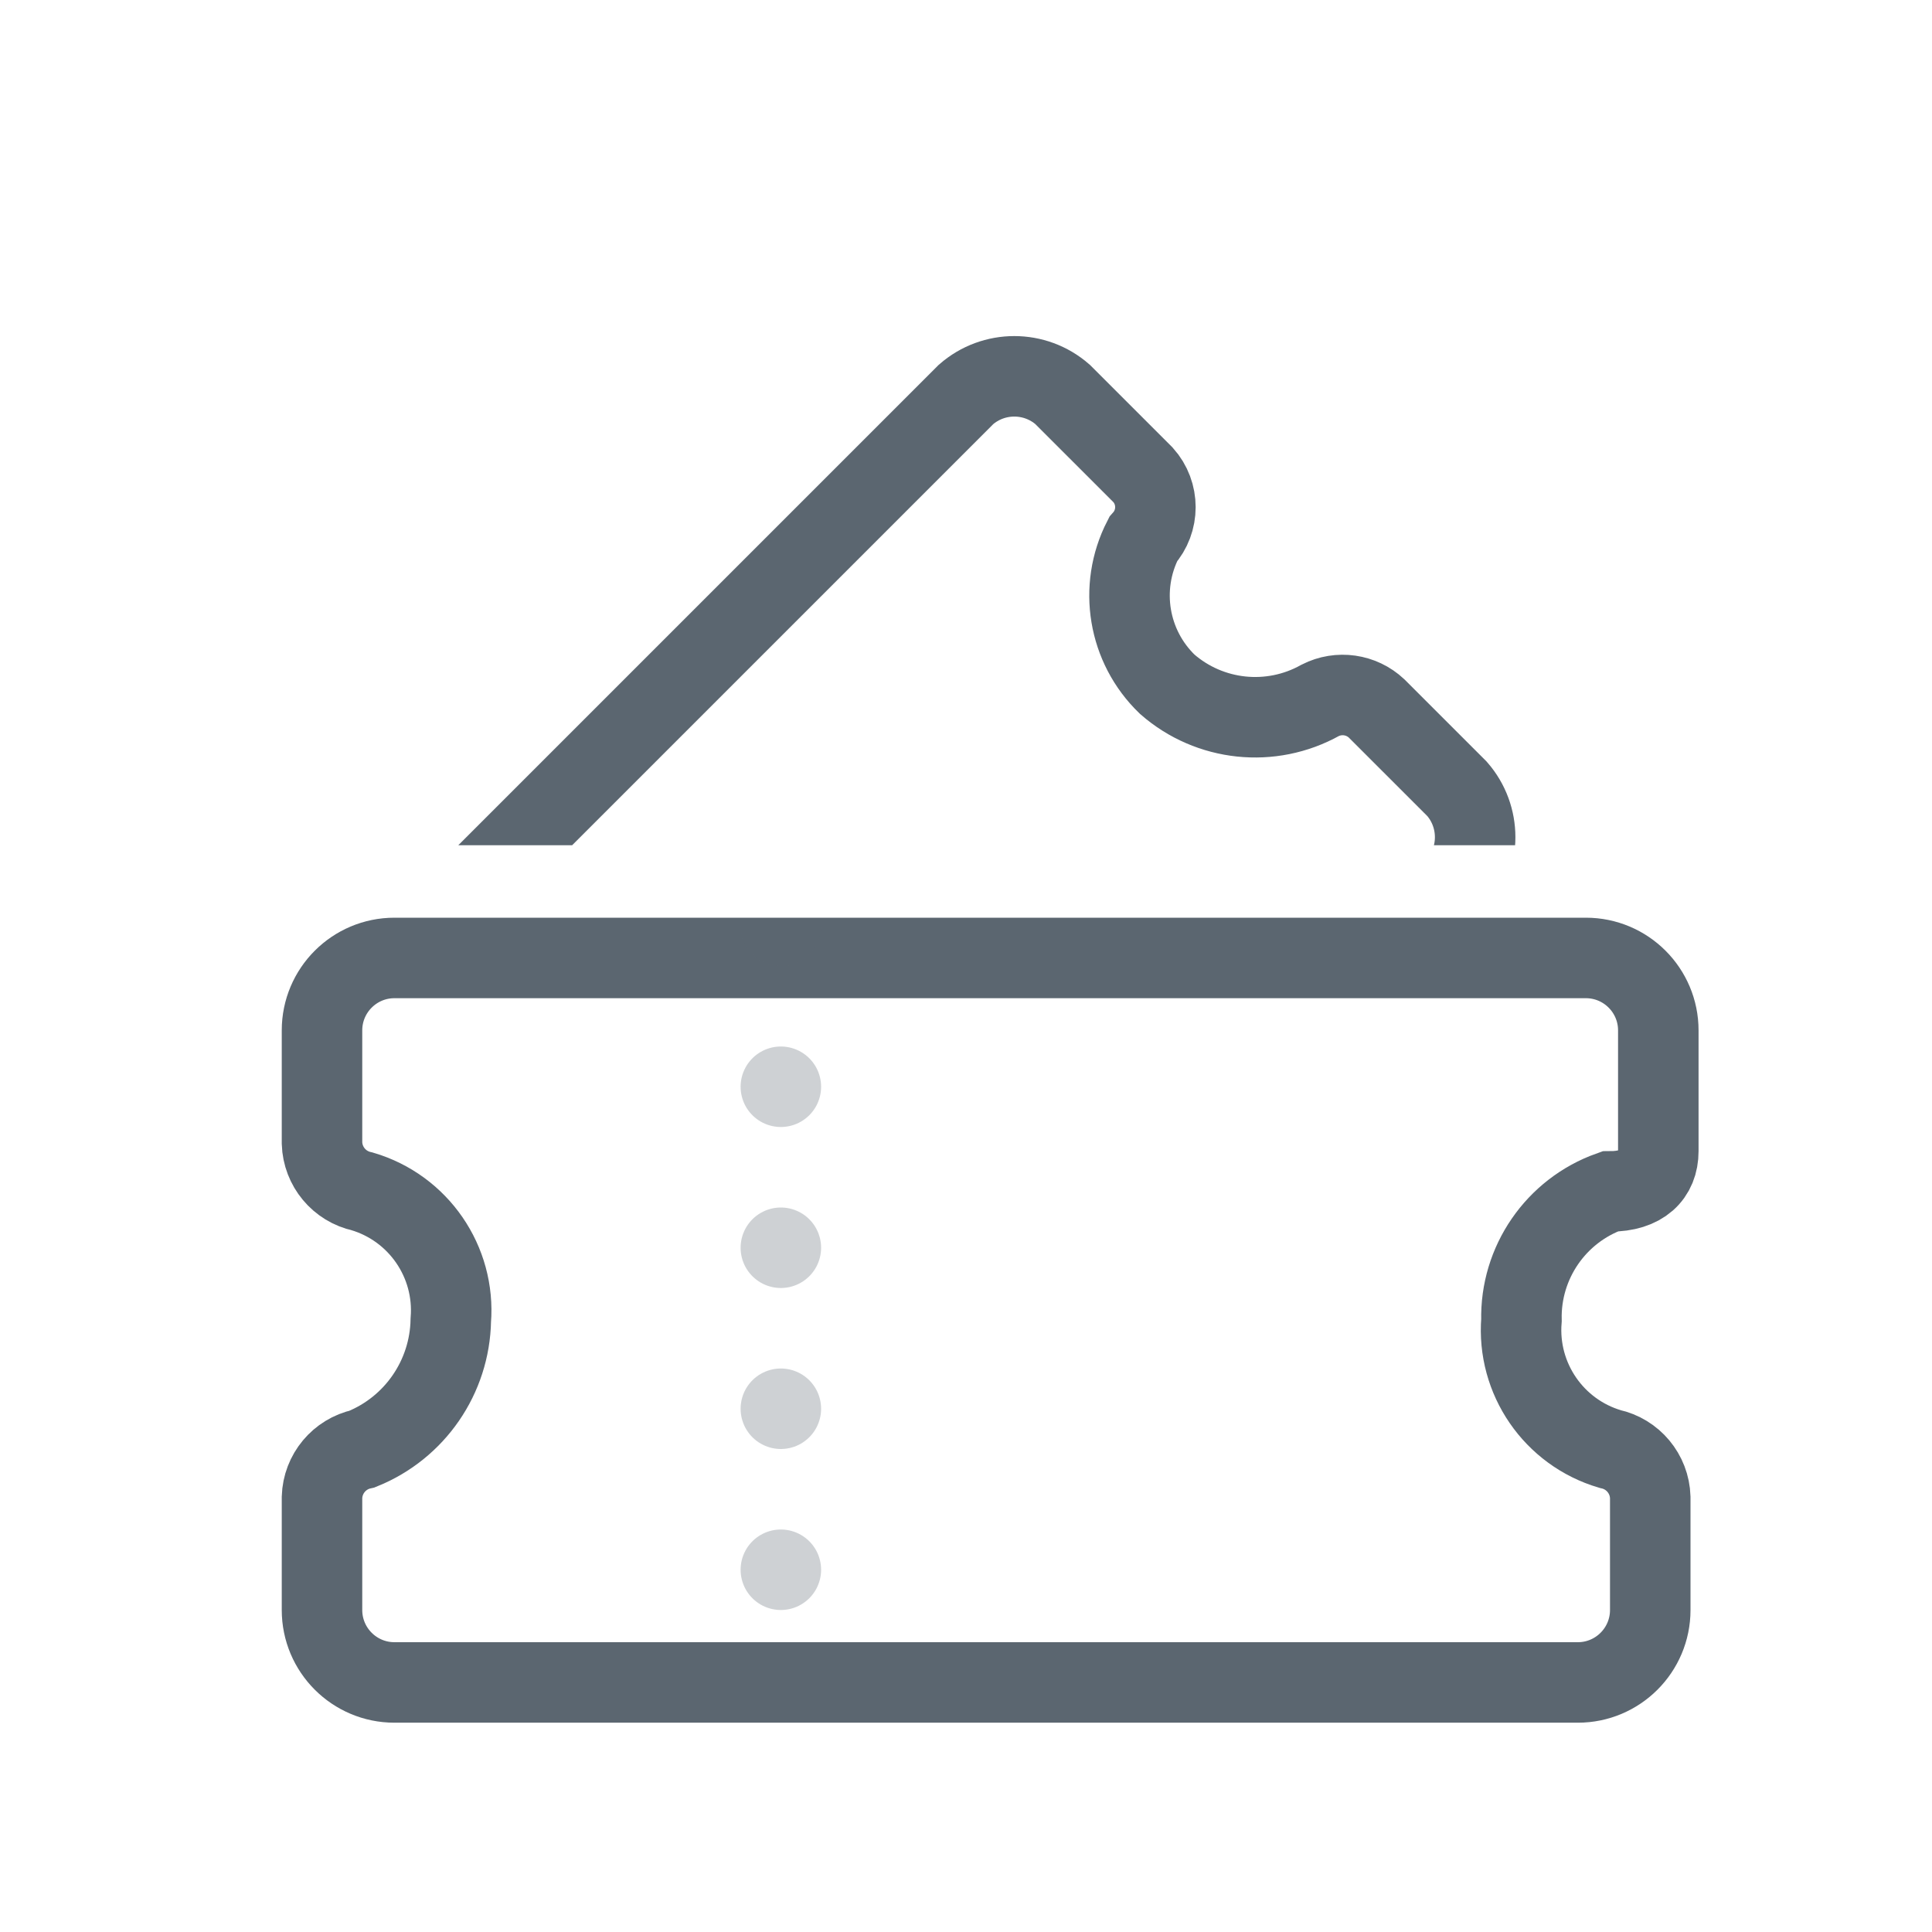
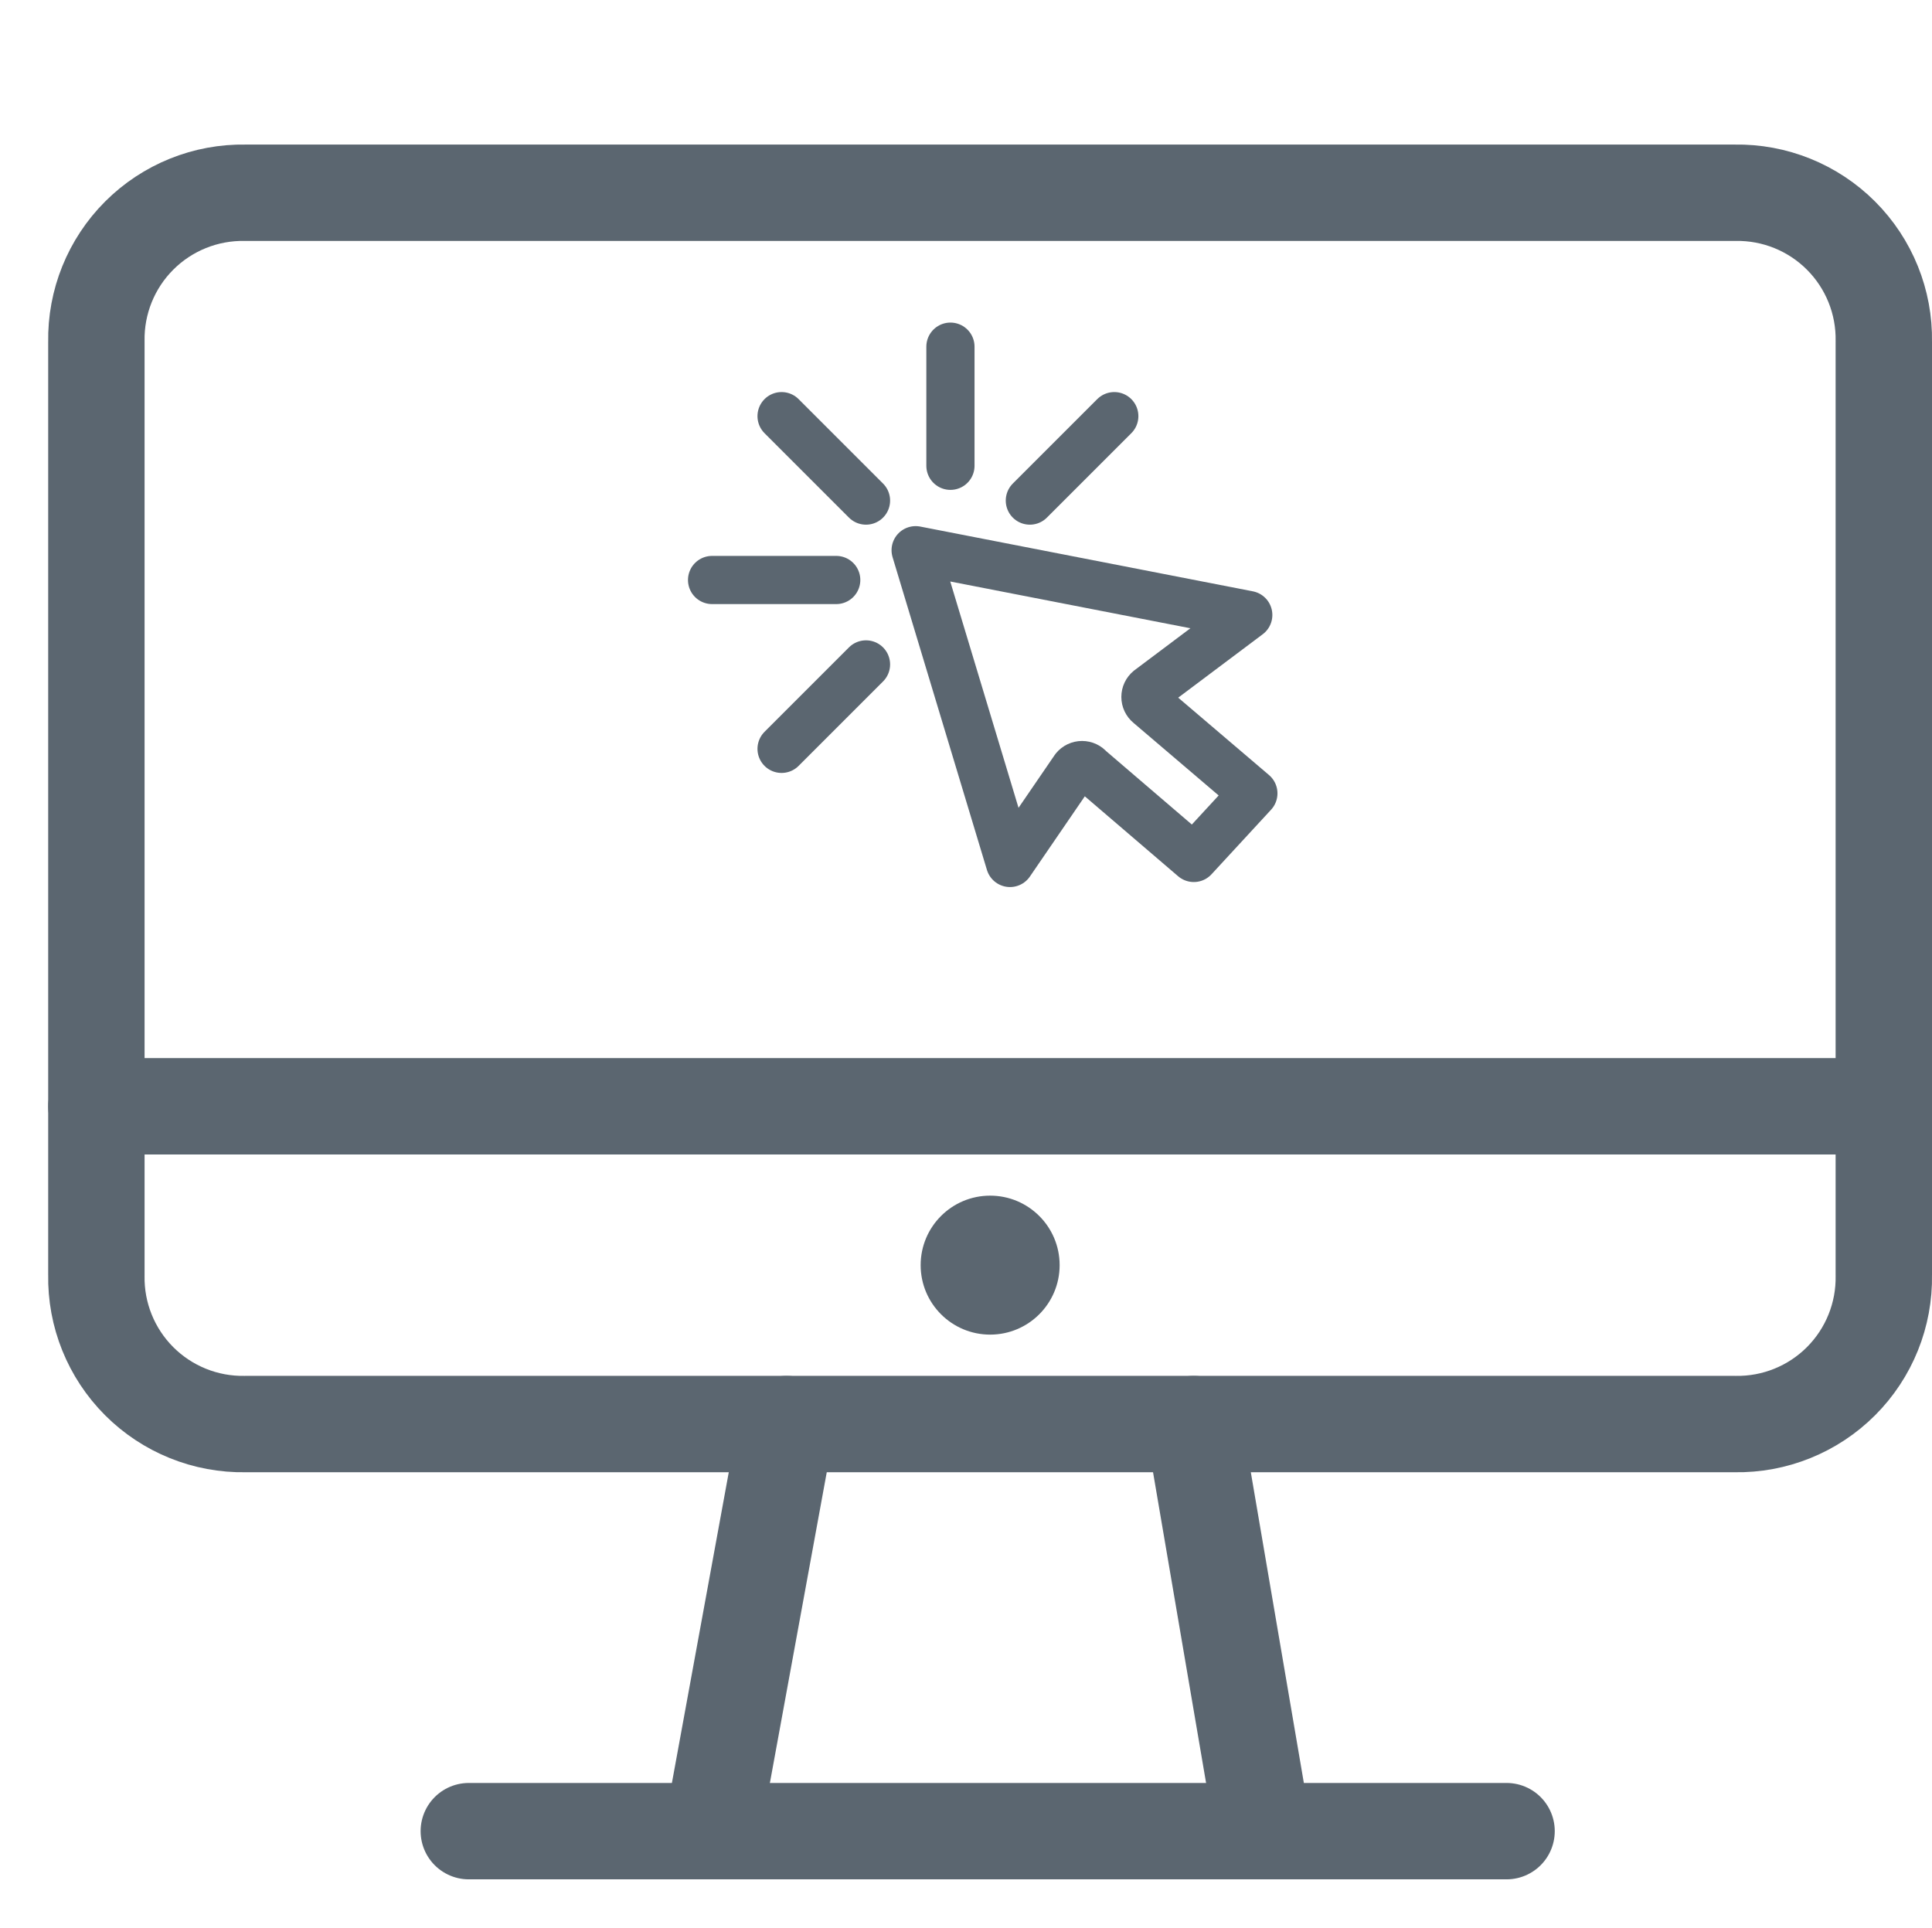
- <svg xmlns="http://www.w3.org/2000/svg" viewBox="0 0 24 24">
-   <defs>
-     <style>.a,.d{opacity:0.3;}.b,.c,.f{fill:none;}.c,.f{stroke:#5b6670;stroke-miterlimit:10;}.e{clip-path:url(#a);}.f{stroke-linecap:round;stroke-dasharray:0 2;}.g{clip-path:url(#b);}</style>
-     <clipPath id="a">
-       <rect class="a" width="3" height="9.9" transform="translate(-1.3)" />
-     </clipPath>
-     <clipPath id="b">
-       <rect width="15.9" height="7.5" transform="translate(3.5)" />
-     </clipPath>
-   </defs>
-   <g transform="translate(-1138 -4330)">
-     <g transform="translate(204 72)">
-       <rect class="b" width="24" height="24" transform="translate(934 4258)" />
-     </g>
-     <g transform="translate(1139.3 4333)">
-       <path class="c" d="M19.3,11.3V9.8a.9.9,0,0,0-.9-.9H3.6a.9.9,0,0,0-.9.9v1.4a.634.634,0,0,0,.5.6,1.541,1.541,0,0,1,1.1,1.6A1.761,1.761,0,0,1,3.2,15a.634.634,0,0,0-.5.6V17a.9.9,0,0,0,.9.9H18.3a.9.9,0,0,0,.9-.9V15.6a.634.634,0,0,0-.5-.6,1.541,1.541,0,0,1-1.1-1.6,1.658,1.658,0,0,1,1.1-1.6C19.1,11.8,19.3,11.6,19.3,11.3Z" />
-       <g class="d">
-         <g class="e" transform="translate(8.4 8.5)">
-           <line class="f" y2="9.9" />
-         </g>
+ <svg xmlns="http://www.w3.org/2000/svg" width="20.045" height="20" viewBox="0 0 20.045 20">
+   <g id="Symbol_7_1" data-name="Symbol 7 – 1" transform="translate(-1911 -1970)">
+     <rect id="Rectangle_1151" data-name="Rectangle 1151" width="20" height="20" transform="translate(1911 1970)" fill="none" />
+     <g id="Group_2677" data-name="Group 2677" transform="translate(1912 1972)">
+       <path id="Path_1599" data-name="Path 1599" d="M18,15.276H2.545A1.518,1.518,0,0,1,1,13.73V4.045A1.518,1.518,0,0,1,2.545,2.5H18a1.518,1.518,0,0,1,1.545,1.545V13.73A1.518,1.518,0,0,1,18,15.276Z" transform="translate(-1 -2.5)" fill="none" stroke="#5b6670" stroke-linecap="round" stroke-linejoin="round" stroke-miterlimit="10" stroke-width="1" />
+       <line id="Line_1229" data-name="Line 1229" x2="18.545" transform="translate(0 9.479)" fill="none" stroke="#5b6670" stroke-linecap="round" stroke-linejoin="round" stroke-miterlimit="10" stroke-width="1" />
+       <line id="Line_1230" data-name="Line 1230" x2="10.767" transform="translate(3.864 17)" fill="none" stroke="#5b6670" stroke-linecap="round" stroke-linejoin="round" stroke-miterlimit="10" stroke-width="1" />
+       <g id="Group_2386" data-name="Group 2386" transform="translate(6.388 12.776)">
+         <line id="Line_1231" data-name="Line 1231" x2="0.721" y2="4.224" transform="translate(4.997)" fill="none" stroke="#5b6670" stroke-linecap="round" stroke-linejoin="round" stroke-miterlimit="10" stroke-width="1" />
+         <line id="Line_1232" data-name="Line 1232" x1="0.773" y2="4.224" stroke-width="1" stroke="#5b6670" stroke-linecap="round" stroke-linejoin="round" stroke-miterlimit="10" fill="none" />
      </g>
-       <g class="g">
-         <path class="c" d="M12.9,2.9l-1-1a.912.912,0,0,0-1.2,0L.8,11.8A.912.912,0,0,0,.8,13l1,1a.616.616,0,0,0,.7.1,1.529,1.529,0,0,1,1.8.3,1.529,1.529,0,0,1,.3,1.8.616.616,0,0,0,.1.7l1,1a.913.913,0,0,0,1.2,0L16.8,8a.913.913,0,0,0,0-1.2l-1-1a.616.616,0,0,0-.7-.1,1.66,1.66,0,0,1-1.9-.2,1.529,1.529,0,0,1-.3-1.8A.6.6,0,0,0,12.9,2.9Z" />
-       </g>
+       <ellipse id="Ellipse_155" data-name="Ellipse 155" cx="0.721" cy="0.721" rx="0.721" ry="0.721" transform="translate(8.552 10.406)" fill="#5b6670" />
+       <path id="Path_1600" data-name="Path 1600" d="M17.5,9.7l.979,3.245.67-.979a.1.1,0,0,1,.155,0l1.082.927.618-.67L19.921,11.3a.1.1,0,0,1,0-.155l1.03-.773Z" transform="translate(-9 -5.991)" fill="none" stroke="#5b6670" stroke-linecap="round" stroke-linejoin="round" stroke-miterlimit="10" stroke-width="0.5" />
+       <line id="Line_1233" data-name="Line 1233" y1="0.876" x2="0.876" transform="translate(9.685 2.318)" fill="none" stroke="#5b6670" stroke-linecap="round" stroke-linejoin="round" stroke-miterlimit="10" stroke-width="0.5" />
+       <line id="Line_1234" data-name="Line 1234" y1="1.236" transform="translate(8.861 1.597)" fill="none" stroke="#5b6670" stroke-linecap="round" stroke-linejoin="round" stroke-miterlimit="10" stroke-width="0.5" />
+       <line id="Line_1235" data-name="Line 1235" x1="0.876" y1="0.876" transform="translate(7.109 2.318)" fill="none" stroke="#5b6670" stroke-linecap="round" stroke-linejoin="round" stroke-miterlimit="10" stroke-width="0.5" />
+       <line id="Line_1236" data-name="Line 1236" x1="1.288" transform="translate(6.388 4.018)" fill="none" stroke="#5b6670" stroke-linecap="round" stroke-linejoin="round" stroke-miterlimit="10" stroke-width="0.5" />
+       <line id="Line_1237" data-name="Line 1237" x1="0.876" y2="0.876" transform="translate(7.109 4.894)" fill="none" stroke="#5b6670" stroke-linecap="round" stroke-linejoin="round" stroke-miterlimit="10" stroke-width="0.5" />
    </g>
  </g>
</svg>
